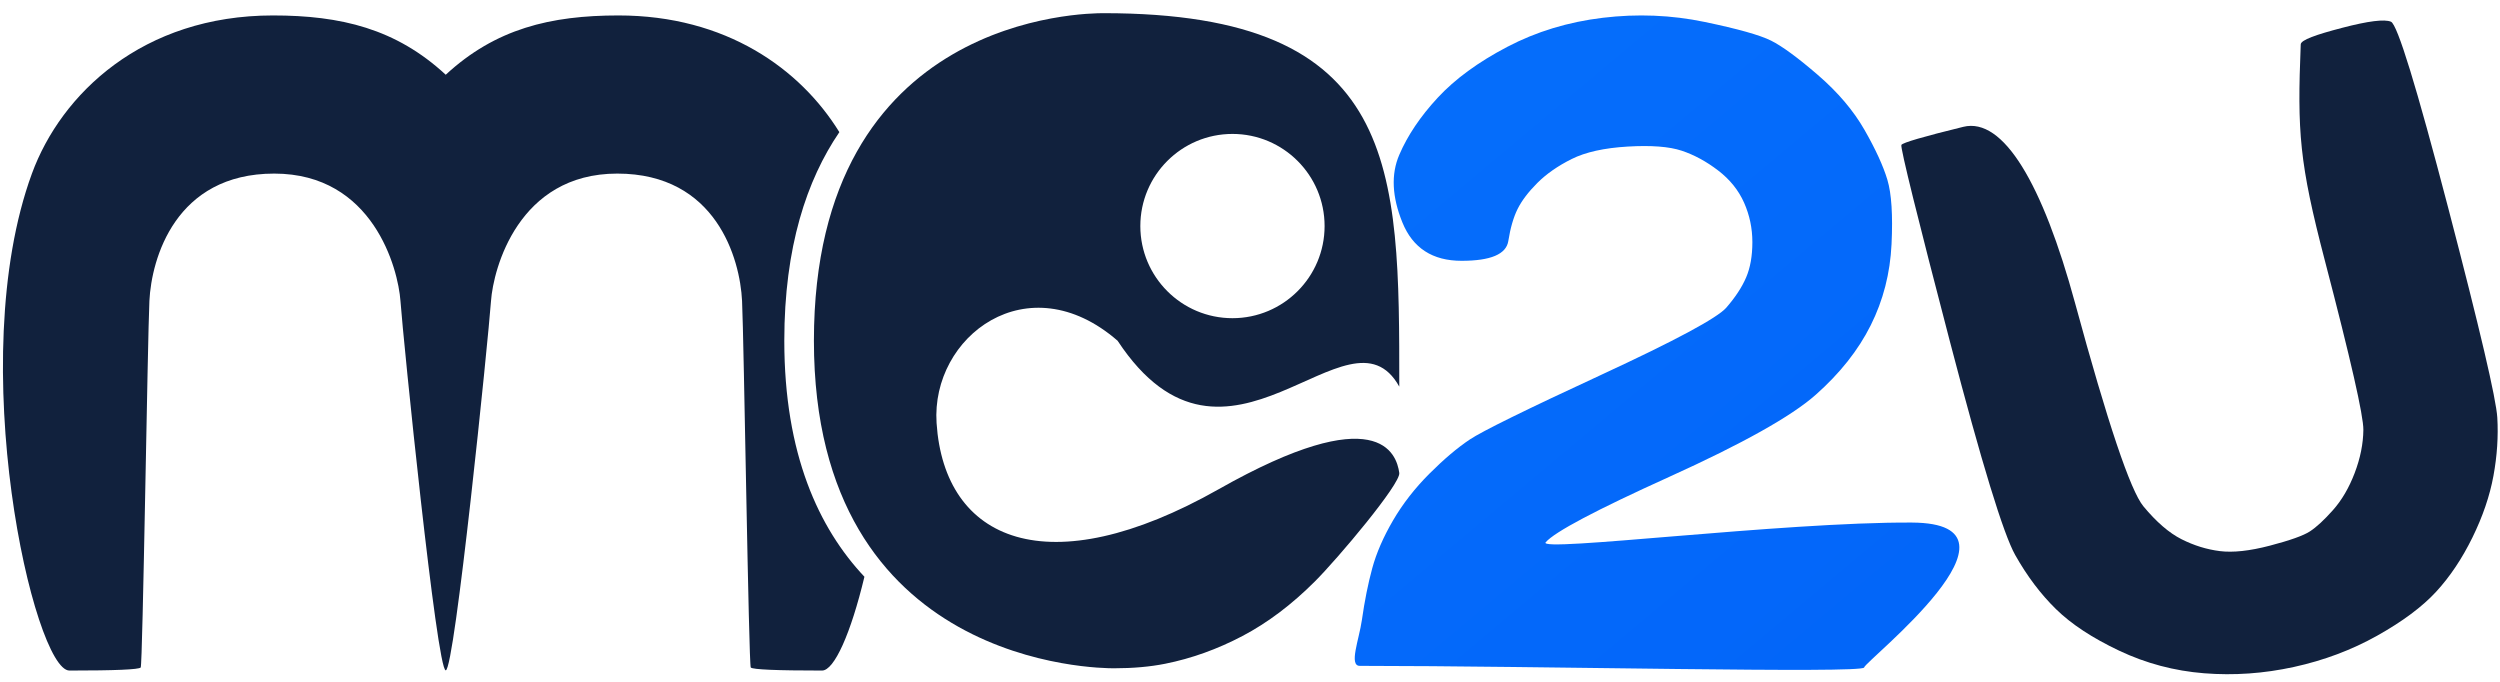
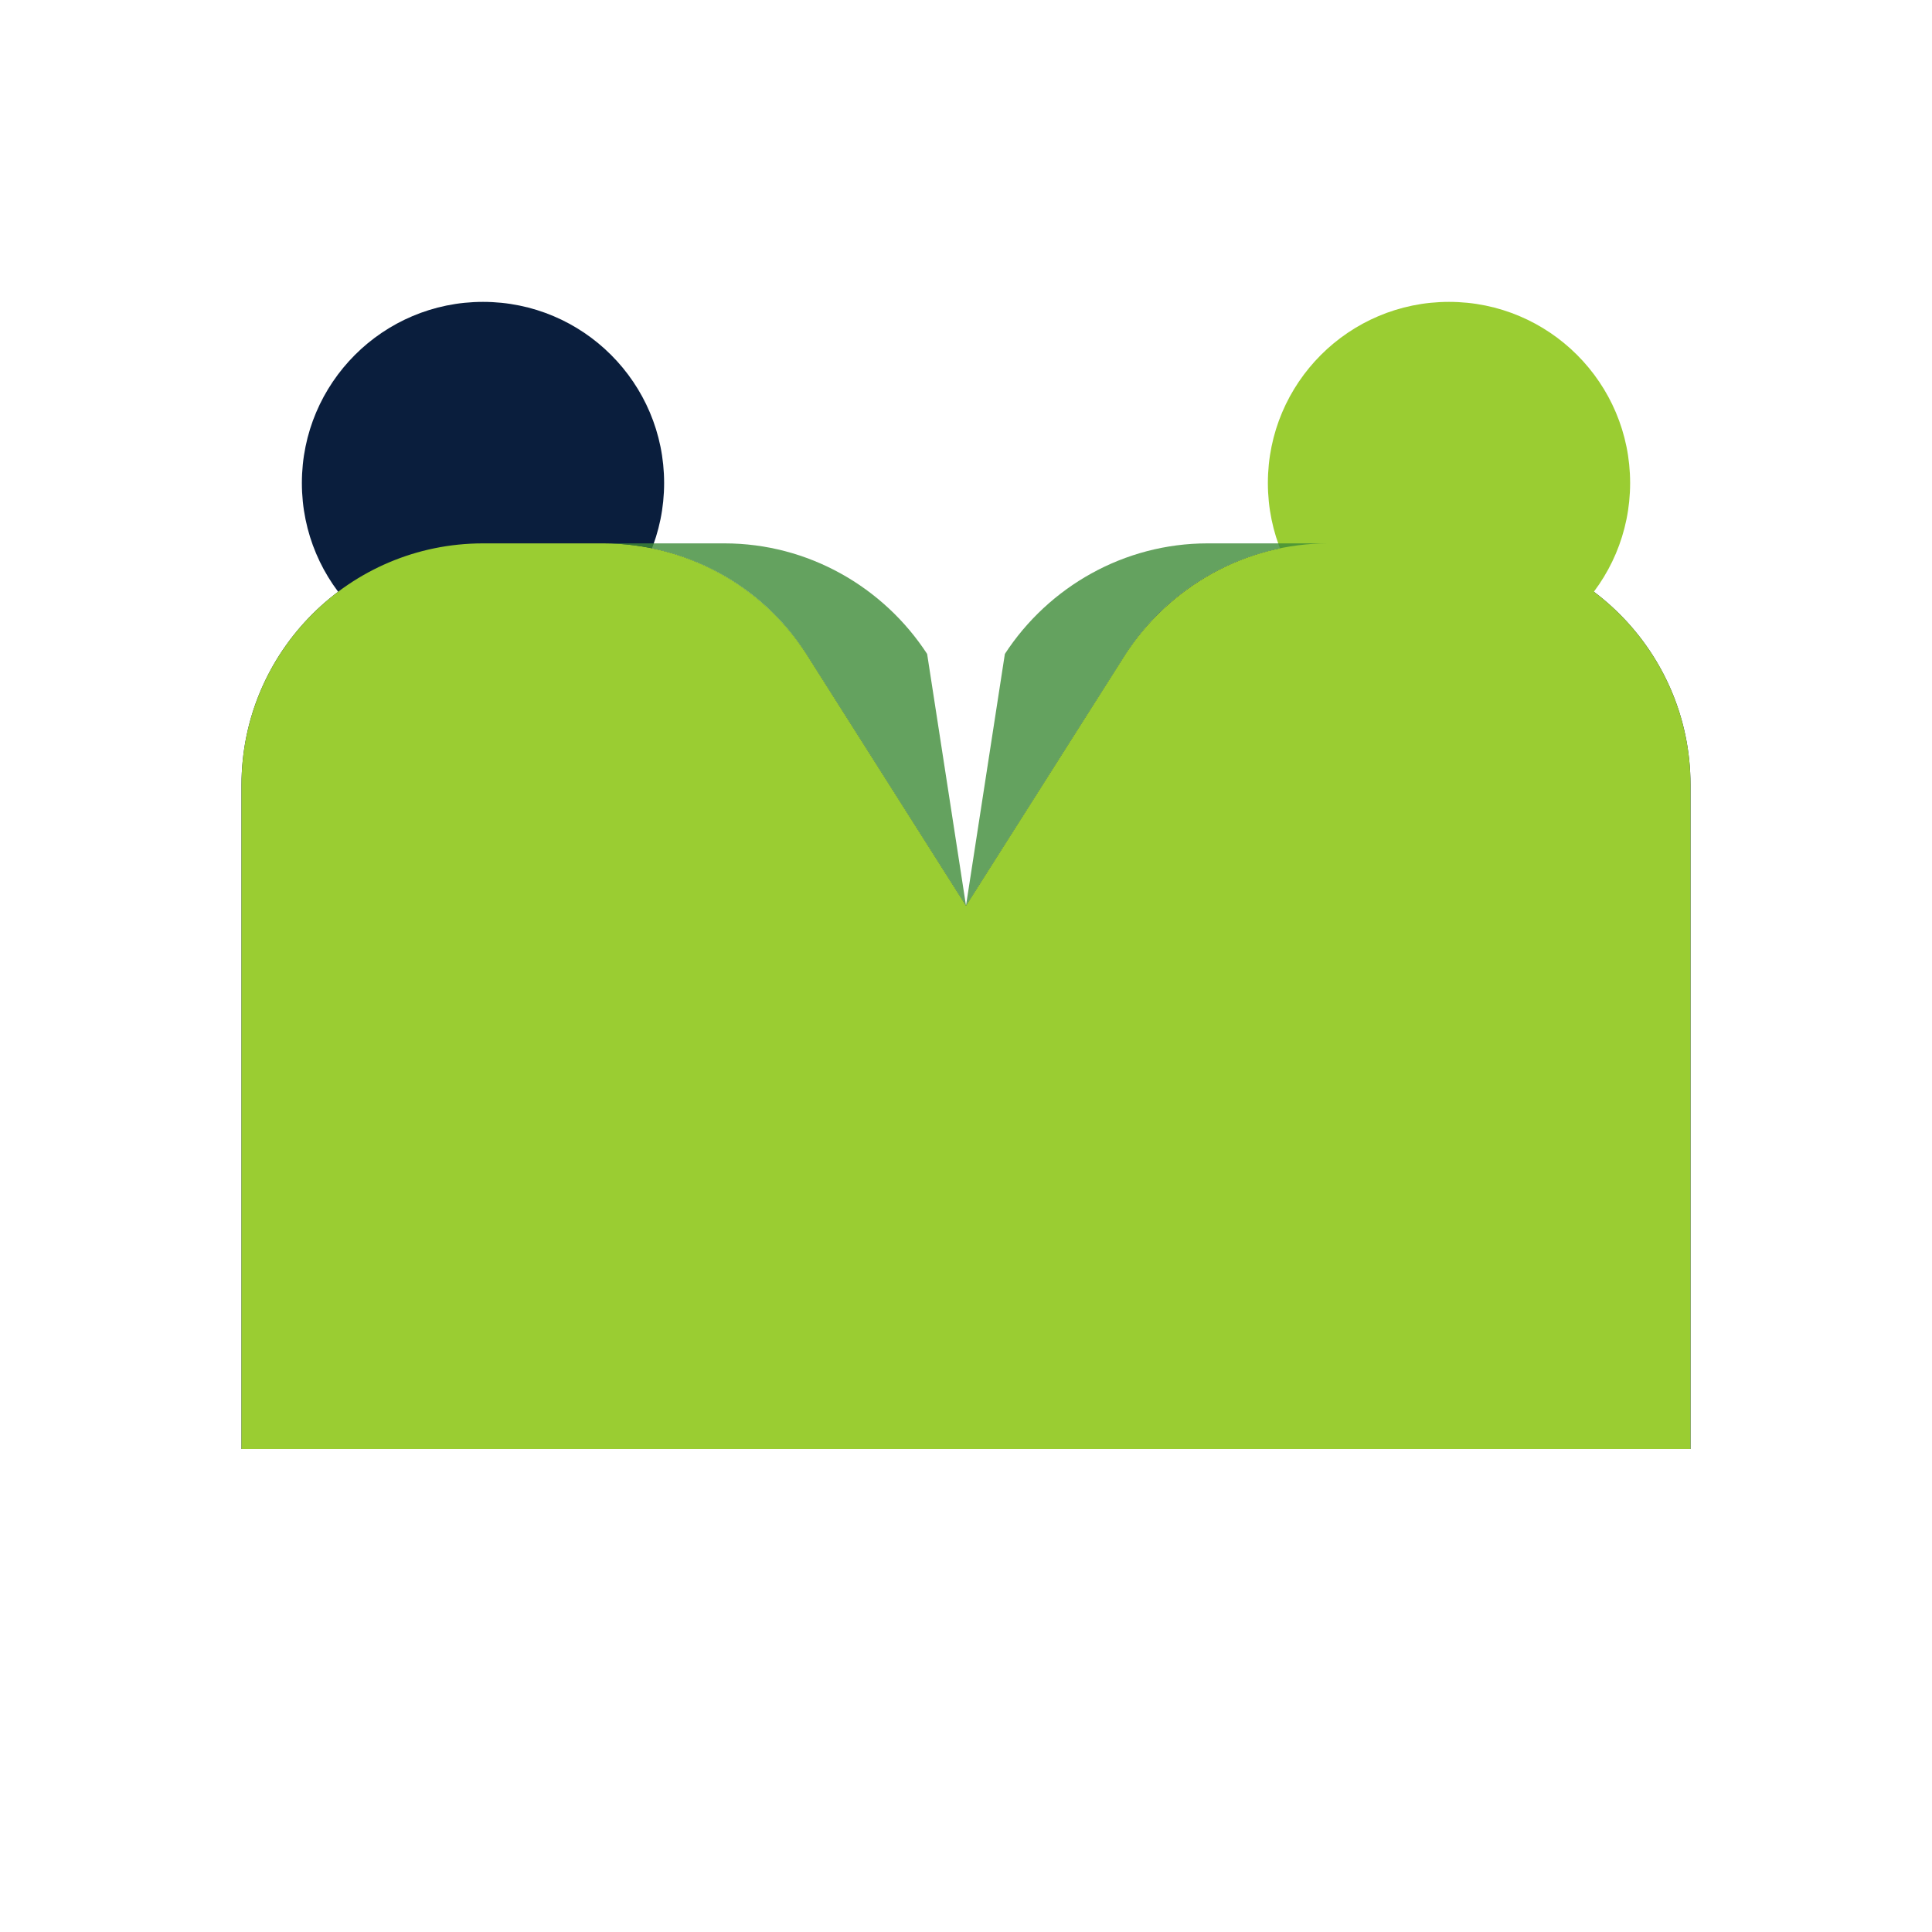
- <svg xmlns="http://www.w3.org/2000/svg" width="100%" height="100%" viewBox="0 0 2414 658" version="1.1" xml:space="preserve" style="fill-rule:evenodd;clip-rule:evenodd;stroke-linejoin:round;stroke-miterlimit:2;">
-   <path d="M2295.4,613.819c-24.594,13.782 -51.385,23.847 -80.374,30.196c-28.988,6.349 -57.878,8.381 -86.671,6.098c-28.792,-2.284 -56.124,-9.543 -82.007,-21.786c-25.871,-12.236 -46.226,-25.615 -61.051,-40.129c-14.826,-14.514 -27.956,-31.923 -39.391,-52.227c-11.435,-20.304 -32.445,-88.98 -63.03,-206.029c-30.585,-117.049 -48.168,-187.846 -46.891,-190.014c1.266,-2.174 21.203,-7.992 59.79,-17.467c38.598,-9.468 76.531,54.781 107.964,170.383c31.433,115.601 53.415,180.959 65.945,196.073c12.531,15.114 24.8,25.702 36.797,31.756c12.009,6.061 24.345,9.884 37.02,11.476c12.675,1.592 28.766,-0.161 48.274,-5.259c19.508,-5.098 32.405,-9.693 38.69,-13.788c6.286,-4.094 13.693,-10.933 22.221,-20.517c8.529,-9.584 15.524,-21.528 20.978,-35.82c5.461,-14.304 8.261,-28.211 8.405,-41.734c0.144,-13.522 -12.228,-67.906 -37.116,-163.152c-24.888,-95.246 -26.736,-124.327 -23.363,-209.039c0.17,-4.273 14.716,-9.362 39.962,-15.959c25.246,-6.597 40.973,-8.563 47.192,-5.893c6.208,2.664 24.61,62.523 55.195,179.572c30.585,117.049 46.406,184.629 47.461,202.742c1.055,18.113 -0.185,36.825 -3.72,56.137c-3.535,19.312 -10.303,39.16 -20.294,59.551c-10.002,20.384 -21.681,37.842 -35.048,52.368c-13.367,14.526 -32.347,28.68 -56.941,42.462Z" style="fill:#11213d;" />
-   <path d="M834.686,556.913c-13.077,54.587 -29.095,90.574 -40.926,90.574c-43.941,0 -66.883,-0.975 -68.817,-2.936c-1.944,-1.951 -6.645,-317.639 -8.406,-354.013c-1.971,-40.693 -24.978,-122.919 -120.511,-122.919c-95.533,0 -119.662,91.833 -121.9,122.919c-2.738,38.008 -35.16,356.877 -43.724,356.734c-8.564,0.143 -40.987,-318.726 -43.724,-356.734c-2.239,-31.086 -26.367,-122.919 -121.9,-122.919c-95.533,0 -118.54,82.226 -120.511,122.919c-1.762,36.373 -6.462,352.062 -8.406,354.013c-1.933,1.961 -24.876,2.936 -68.817,2.936c-34.057,0 -102.806,-298.191 -36.224,-479.868c28.199,-76.944 106.877,-152.706 232.761,-152.706c65.635,0 118.807,12.829 166.822,57.259c48.015,-44.43 101.187,-57.259 166.822,-57.259c103.776,0 175.472,51.488 213.251,112.681c-31.398,46.132 -53.155,110.791 -53.155,201.417c0,109.504 33.312,181.096 77.366,227.902Z" style="fill:#11213d;" />
-   <path d="M1799.997,644.517c-0.674,6.012 -317.686,-1.565 -486.989,-1.565c-10.78,-0 -0.669,-25.406 2.006,-44.126c2.674,-18.72 6.017,-35.434 10.029,-50.143c4.011,-14.709 10.697,-30.086 20.057,-46.131c9.36,-16.046 21.063,-31.086 35.097,-45.131c14.045,-14.035 27.08,-25.069 39.114,-33.092c12.034,-8.023 54.154,-28.749 126.36,-62.177c72.206,-33.429 112.652,-55.154 121.348,-65.188c8.686,-10.023 15.04,-19.72 19.052,-29.08c4.011,-9.36 6.017,-20.726 6.017,-34.097c0,-13.371 -2.674,-26.074 -8.023,-38.109c-5.349,-12.034 -13.708,-22.394 -25.069,-31.091c-11.371,-8.686 -23.068,-15.04 -35.103,-19.052c-12.034,-4.011 -29.417,-5.349 -52.149,-4.011c-22.731,1.337 -40.783,5.349 -54.154,12.034c-13.371,6.686 -24.4,14.377 -33.097,23.063c-8.686,8.697 -15.04,17.051 -19.052,25.074c-4.011,8.023 -7.017,18.388 -9.028,31.086c-2,12.708 -17.046,19.057 -45.126,19.057c-28.08,0 -47.137,-12.371 -57.16,-37.103c-10.034,-24.743 -11.034,-46.468 -3.011,-65.188c8.023,-18.72 20.394,-37.108 37.103,-55.154c16.72,-18.057 39.114,-34.434 67.194,-49.143c28.08,-14.709 58.834,-24.069 92.263,-28.08c33.429,-4.011 66.189,-2.674 98.28,4.011c32.091,6.686 53.486,12.703 64.183,18.051c10.697,5.349 25.737,16.383 45.131,33.092c19.383,16.72 34.429,34.434 45.126,53.154c10.697,18.72 18.051,34.766 22.063,48.137c4.011,13.371 5.349,34.097 4.011,62.177c-1.337,28.08 -8.023,54.154 -20.057,78.223c-12.034,24.069 -29.749,46.468 -53.154,67.189c-23.395,20.731 -70.532,47.137 -141.4,79.228c-70.869,32.091 -110.646,53.149 -119.343,63.183c-8.686,10.023 228.615,-19.705 353.643,-19.031c125.018,0.663 -45.5,133.911 -46.163,139.933Z" style="fill:url(#_Linear1);" />
-   <path d="M1075.656,645.298c-13.758,-0 -289.746,-1.095 -289.746,-316.287c0,-315.192 263.18,-316.287 279.779,-316.287c286.356,0 285.458,148.895 285.458,360.596c-48.628,-87.509 -166.332,115.941 -272.009,-44.309c-86.713,-75.3 -180.265,-4.115 -174.782,79.452c7.475,113.928 107.139,157.436 272.416,63.917c153.846,-87.052 171.805,-34.69 174.375,-15.692c1.411,10.434 -59.139,82.409 -81.489,104.748c-22.339,22.349 -45.644,39.903 -69.903,52.671c-24.26,12.768 -49.158,21.706 -74.694,26.813c-14.592,2.918 -31.061,4.378 -49.405,4.378Zm114.411,-515.978c-49.099,0 -88.961,39.862 -88.961,88.961c0,49.099 39.862,88.961 88.961,88.961c49.099,0 88.961,-39.862 88.961,-88.961c0,-49.099 -39.862,-88.961 -88.961,-88.961Z" style="fill:#11213d;" />
-   <defs>
-     <linearGradient id="_Linear1" x1="0" y1="0" x2="1" y2="0" gradientUnits="userSpaceOnUse" gradientTransform="matrix(553.5774,657.8746,-657.8746,553.5774,1288.939,5.134781)">
-       <stop offset="0" style="stop-color:#066ffc;stop-opacity:1" />
-       <stop offset="1" style="stop-color:#0265f9;stop-opacity:1" />
-     </linearGradient>
-   </defs>
+ <svg xmlns="http://www.w3.org/2000/svg" viewBox="0 0 512 512">
+   <path d="M128 80a48 48 0 1 1 0 96 48 48 0 0 1 0-96z" fill="#0A1E3D" />
+   <path d="M64 208c0-35.3 28.7-64 64-64h32c22.1 0 42.1 11.5 53.7 29.3L256 240l42.3-66.7A64 64 0 0 1 352 144h32c35.3 0 64 28.7 64 64v176H64V208z" fill="#0A1E3D" />
+   <path d="M384 80a48 48 0 1 1 0 96 48 48 0 0 1 0-96z" fill="#9ACD32" />
+   <path d="M448 208c0-35.3-28.7-64-64-64h-32c-22.1 0-42.1 11.5-53.7 29.3L256 240l-42.3-66.7A64 64 0 0 0 160 144h-32c-35.3 0-64 28.7-64 64v176h384V208z" fill="#9ACD32" />
+   <path d="M256 240l-42.3-66.7A64 64 0 0 0 160 144h32c22.1 0 42.1 11.5 53.7 29.3L256 240z" fill="#3D8B37" opacity="0.8" />
+   <path d="M256 240l42.3-66.7A64 64 0 0 1 352 144h-32c-22.1 0-42.1 11.5-53.7 29.3L256 240z" fill="#3D8B37" opacity="0.8" />
</svg>
